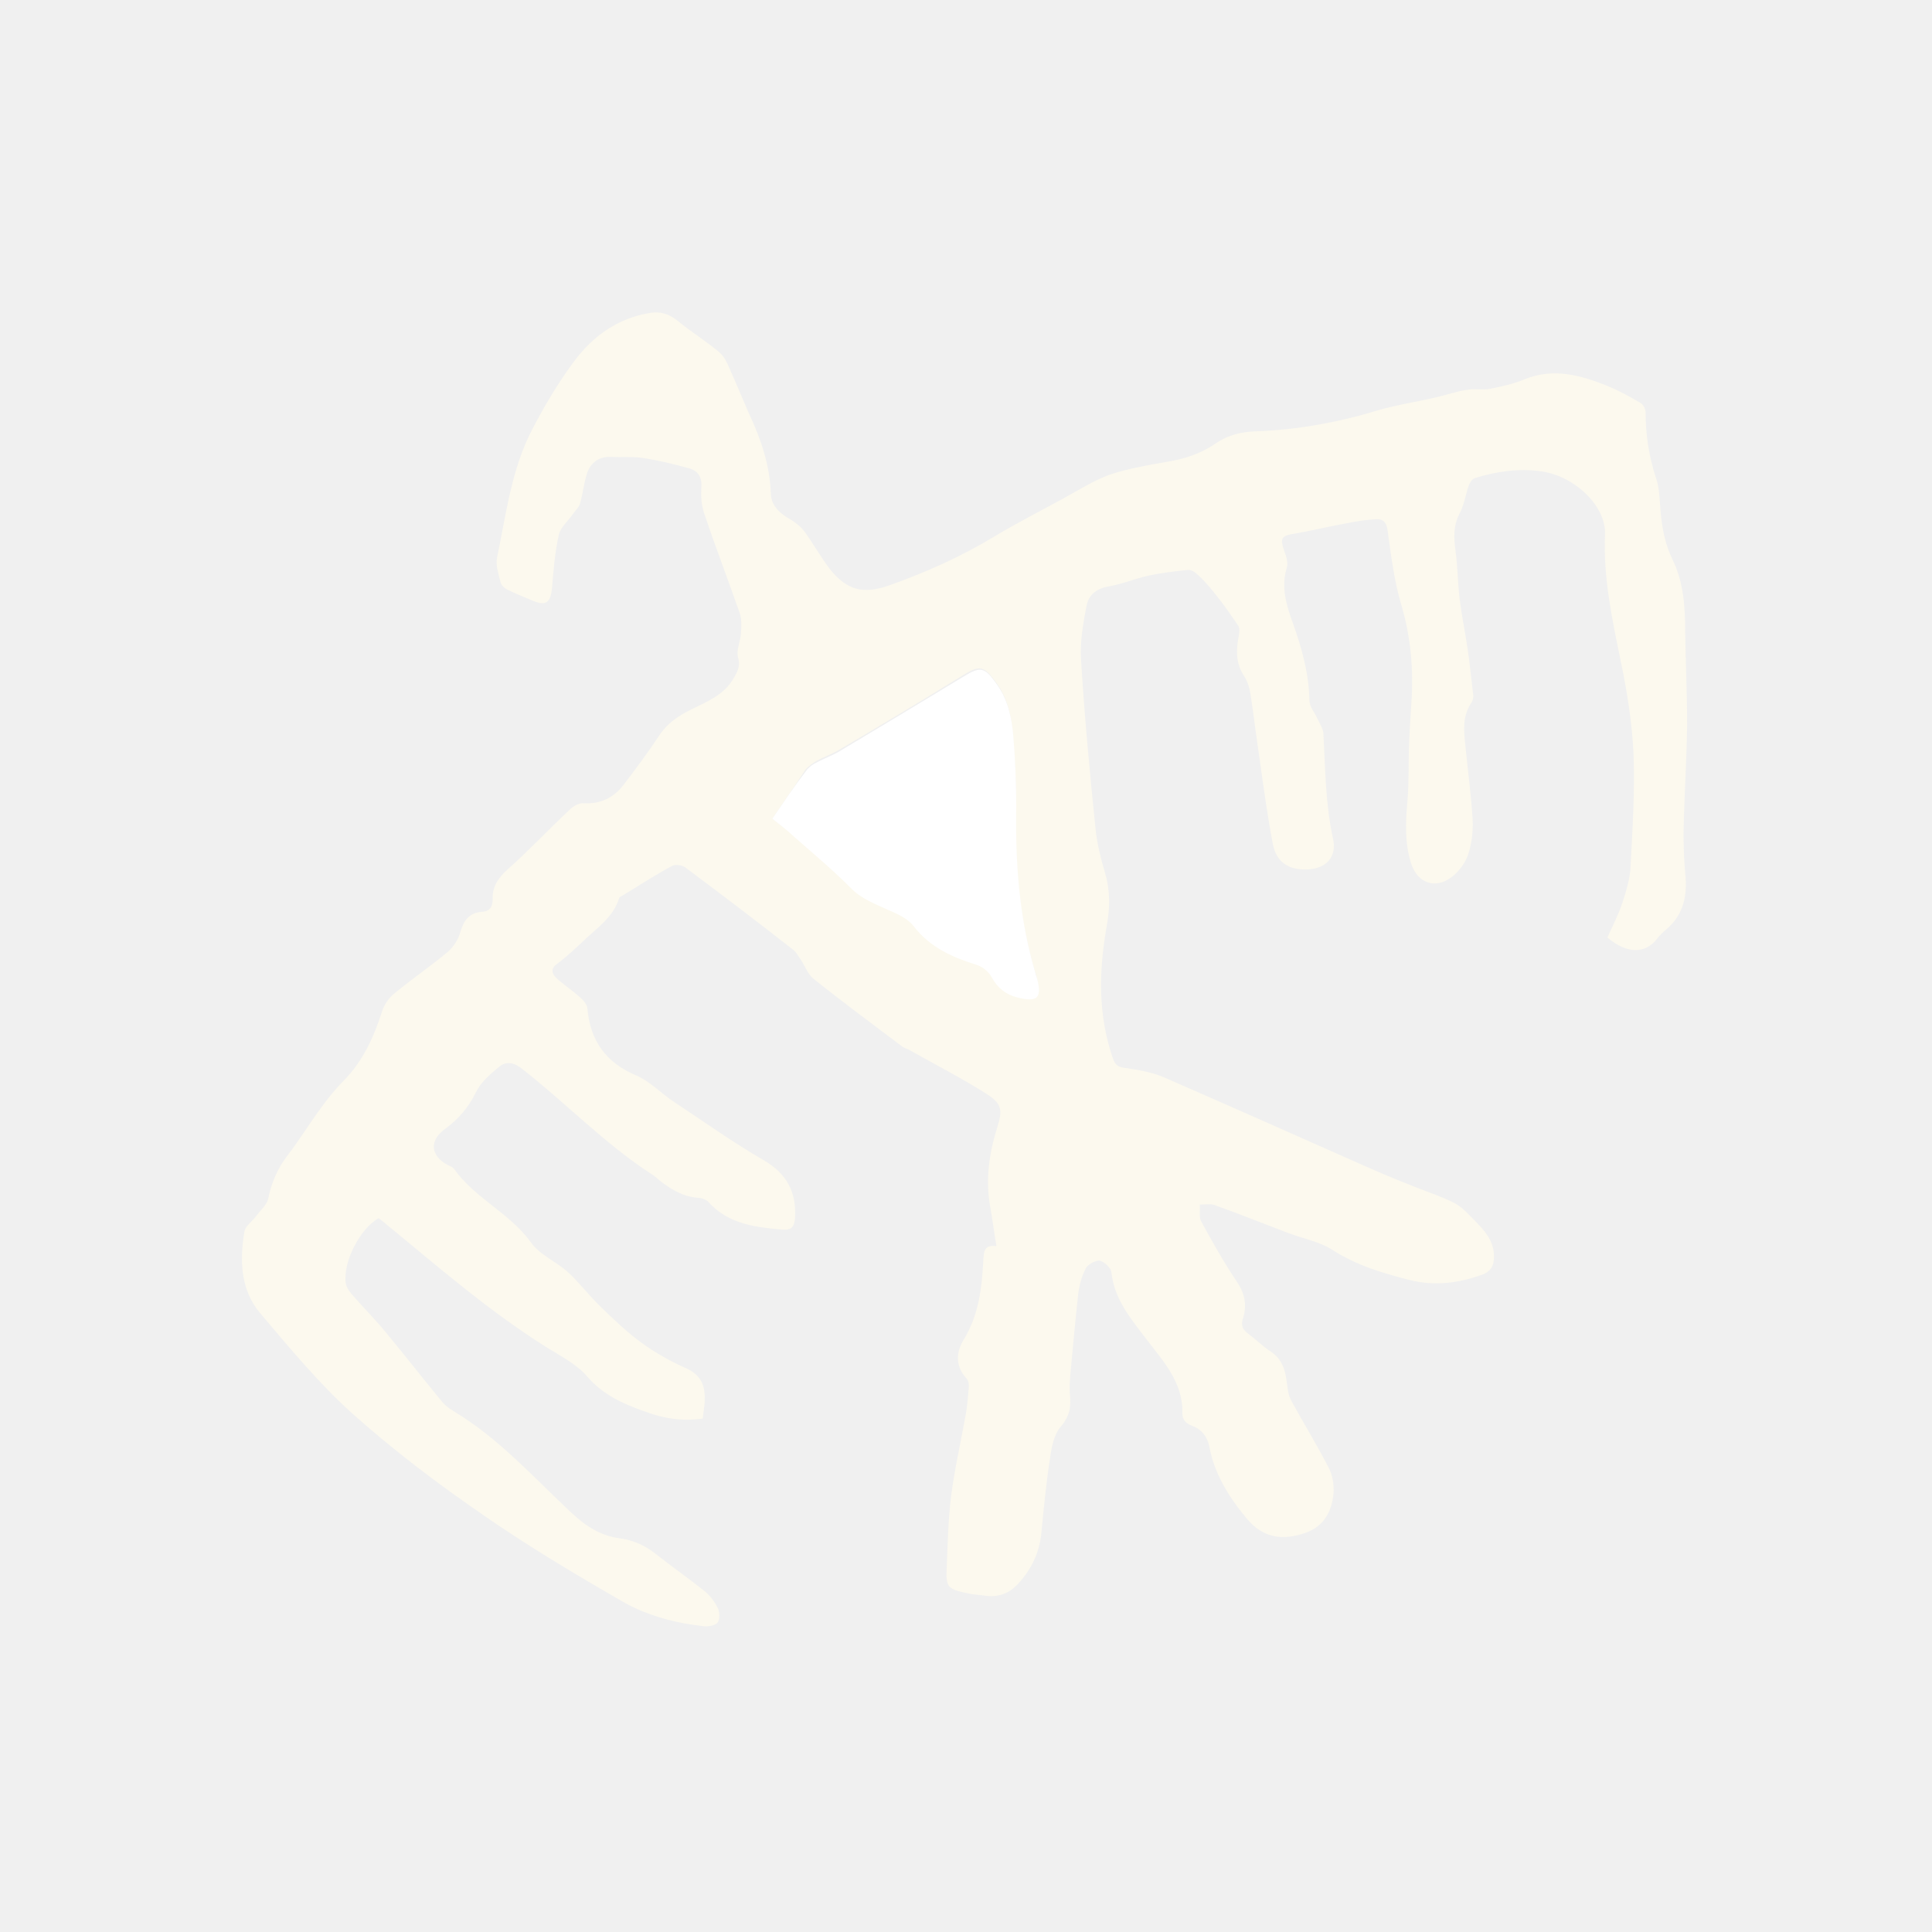
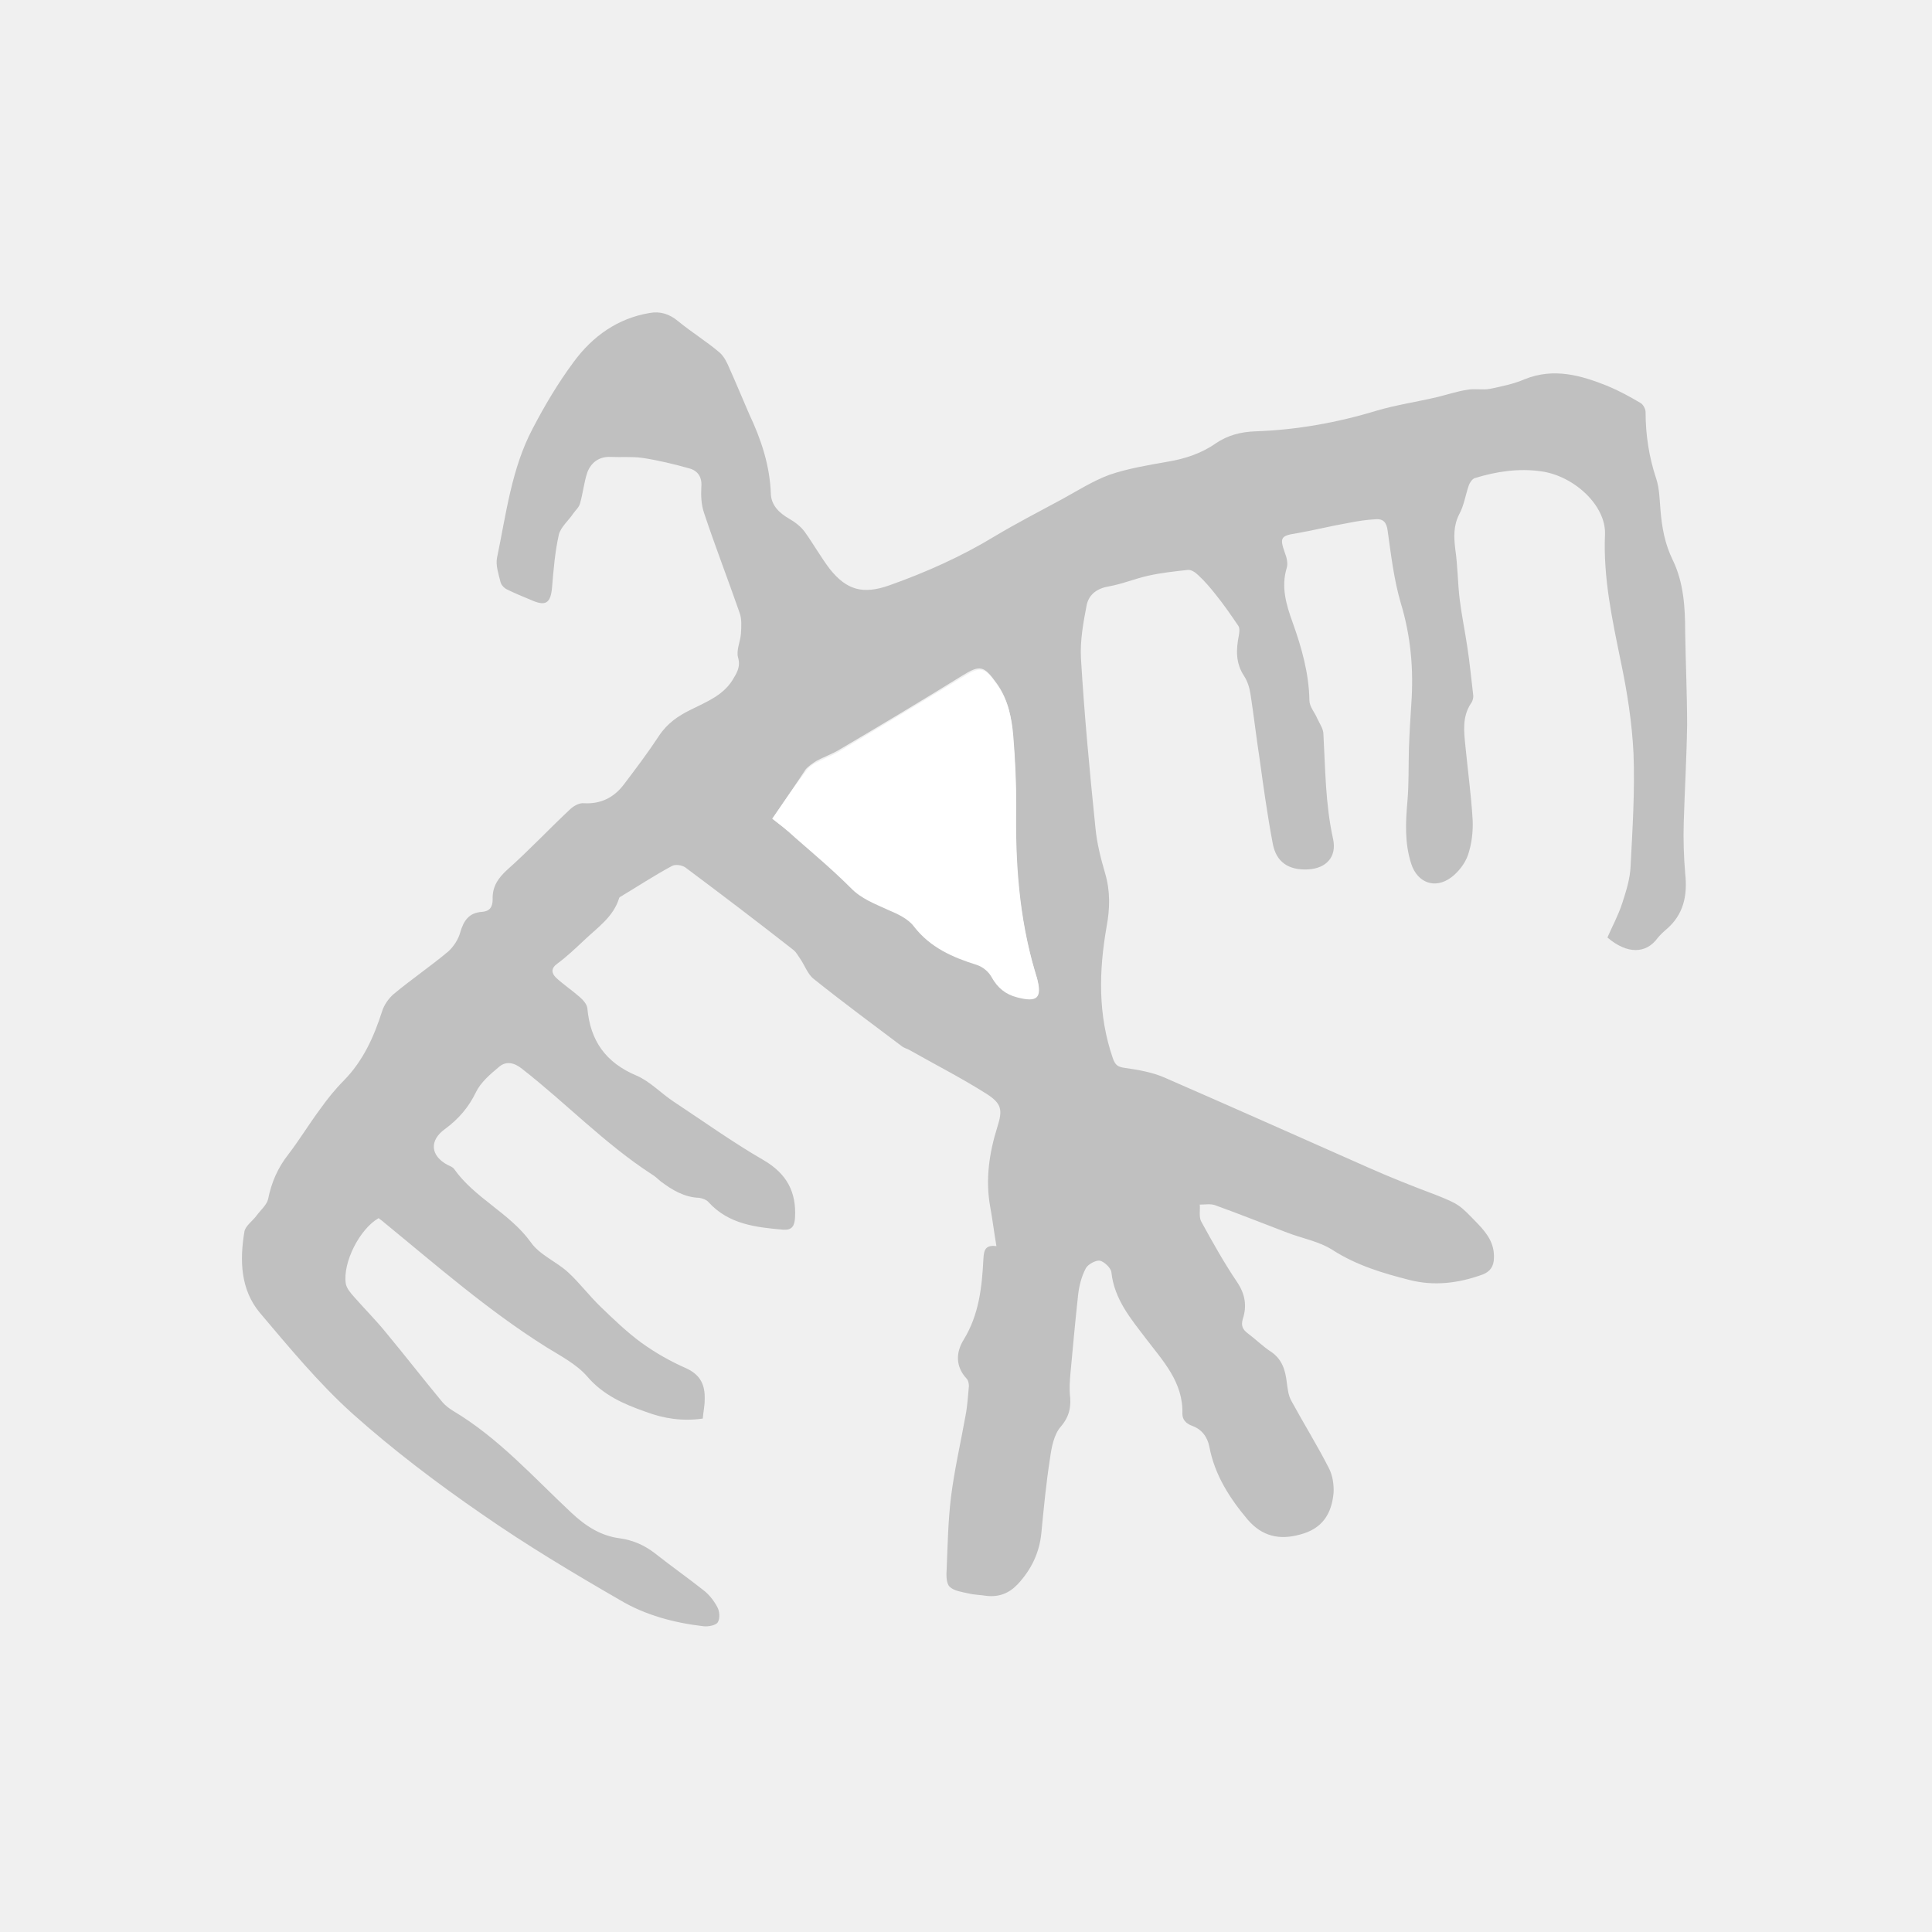
- <svg xmlns="http://www.w3.org/2000/svg" version="1.1" id="Layer_1" x="0px" y="0px" viewBox="0 0 400 400" style="fill: #fcf9ee;" xml:space="preserve">
+ <svg xmlns="http://www.w3.org/2000/svg" version="1.1" id="Layer_1" x="0px" y="0px" viewBox="0 0 400 400" style="fill: rgba(0, 0, 0, 0.2);" xml:space="preserve">
  <style type="text/css">
	.st0{fill:#FFFFFF;}
</style>
  <g>
    <path d="M332.8,194.1c1-2.3,2.3-4.7,3.1-7.2c0.8-2.5,1.6-5,1.7-7.6c0.4-7.8,0.9-15.6,0.6-23.3c-0.3-6.3-1.3-12.7-2.6-18.9   c-1.8-8.8-3.7-17.5-3.3-26.5c0.2-5.9-6.3-12-13.1-13c-4.7-0.7-9.4,0-13.9,1.4c-0.5,0.2-1,0.9-1.2,1.5c-0.7,2-1,4.2-2,6   c-1.2,2.4-1.1,4.7-0.8,7.2c0.5,3.4,0.5,6.9,0.9,10.3c0.4,3.3,1.1,6.6,1.6,10c0.5,3.2,0.8,6.5,1.2,9.8c0.1,0.6-0.1,1.4-0.5,1.9   c-1.8,2.8-1.4,5.8-1.1,8.8c0.5,5.1,1.2,10.2,1.5,15.3c0.1,2.4-0.2,5-1,7.3c-0.6,1.7-2,3.5-3.5,4.6c-3.3,2.4-6.9,1.1-8.2-2.8   c-1.4-4.3-1.2-8.6-0.8-13.1c0.3-3.5,0.2-7.1,0.3-10.7c0.1-3.2,0.3-6.3,0.5-9.4c0.5-7.1-0.1-14-2.2-20.9c-1.4-4.8-2-9.9-2.7-14.9   c-0.2-1.7-0.9-2.5-2.4-2.4c-2,0.1-3.9,0.4-5.9,0.8c-3.5,0.6-7,1.5-10.5,2.1c-3.3,0.5-3.6,0.9-2.5,4c0.4,1,0.7,2.3,0.4,3.2   c-1.2,3.9-0.1,7.6,1.2,11.2c1.9,5.3,3.4,10.6,3.5,16.2c0,1.3,1.1,2.5,1.6,3.7c0.5,1.1,1.3,2.2,1.3,3.3c0.4,7.2,0.4,14.5,2,21.7   c0.8,3.7-1.4,6.1-5.2,6.3c-4,0.2-6.6-1.5-7.3-5.4c-1.1-5.8-1.9-11.6-2.7-17.4c-0.7-4.5-1.2-9-1.9-13.5c-0.2-1.3-0.6-2.6-1.3-3.7   c-1.8-2.7-1.7-5.5-1.1-8.5c0.1-0.6,0.2-1.4-0.1-1.9c-1.5-2.2-3-4.4-4.7-6.5c-1.1-1.4-2.3-2.8-3.6-4c-0.6-0.6-1.5-1.2-2.2-1.1   c-2.8,0.3-5.5,0.6-8.2,1.2c-2.7,0.6-5.3,1.7-8.1,2.2c-2.4,0.4-4.1,1.6-4.6,3.8c-0.7,3.6-1.4,7.4-1.2,11.1c0.7,11.7,1.8,23.4,3,35.1   c0.3,3.2,1.1,6.3,2,9.4c1.1,3.7,1,7.4,0.3,11.1c-1.6,9.2-1.8,18.2,1.3,27.2c0.5,1.4,1,1.8,2.5,2c2.8,0.4,5.7,0.9,8.2,2   c14,6.1,27.9,12.3,41.9,18.5c4.7,2.1,9.5,4,14.3,5.8c5,2,4.9,2.1,8.7,6c2,2.1,3.4,4.1,3.3,7c0,1.8-0.8,2.9-2.4,3.5   c-5,1.8-10,2.4-15.1,1.1c-5.5-1.4-10.9-3-15.9-6.2c-2.8-1.8-6.3-2.4-9.4-3.6c-5-1.9-10-3.9-15-5.7c-0.9-0.3-2-0.1-3.1-0.1   c0.1,1.2-0.2,2.6,0.3,3.5c2.3,4.2,4.7,8.5,7.4,12.5c1.7,2.5,2.1,5,1.2,7.7c-0.4,1.4,0,2.2,1.1,3c1.6,1.2,3.1,2.7,4.8,3.8   c2.2,1.5,2.9,3.7,3.2,6.2c0.2,1.4,0.3,2.8,1,4c2.5,4.6,5.3,9.1,7.7,13.8c0.8,1.5,1.1,3.5,1,5.2c-0.4,4.3-2.3,7.4-6.9,8.6   c-4.3,1.2-7.9,0.4-10.9-3.1c-3.7-4.4-6.8-9.2-7.9-15c-0.4-2.1-1.6-3.7-3.6-4.4c-1.3-0.5-2-1.3-2-2.5c0.2-6.5-4-10.9-7.5-15.5   c-3.2-4.2-6.6-8.2-7.2-13.8c-0.1-0.9-1.5-2.2-2.4-2.4c-0.9-0.1-2.5,0.8-2.9,1.6c-0.9,1.7-1.4,3.7-1.6,5.6c-0.6,5.5-1.1,11-1.6,16.4   c-0.1,1.3-0.2,2.7-0.1,4c0.3,2.5,0,4.6-1.9,6.8c-1.4,1.6-1.9,4.3-2.2,6.5c-0.8,5.1-1.3,10.3-1.8,15.5c-0.4,4.1-2.1,7.6-4.9,10.6   c-1.8,1.9-3.9,2.7-6.5,2.4c-1.2-0.2-2.5-0.2-3.7-0.5c-1.3-0.3-3-0.5-3.9-1.4c-0.7-0.7-0.7-2.4-0.6-3.7c0.2-5,0.3-10,0.9-14.9   c0.7-5.6,2-11.2,3-16.8c0.4-2,0.5-4.1,0.7-6.1c0-0.5-0.1-1.2-0.5-1.6c-2.3-2.5-2.2-5.4-0.6-8c3.2-5.2,3.8-10.9,4.1-16.7   c0.1-1.9,0.4-3,2.7-2.7c-0.5-2.9-0.8-5.5-1.3-8.2c-1-5.6-0.2-11.1,1.5-16.5c1.1-3.5,0.9-4.8-2.2-6.8c-5.2-3.3-10.7-6.1-16-9.1   c-0.5-0.3-1.1-0.4-1.6-0.8c-6.1-4.6-12.2-9.1-18.2-13.9c-1.3-1-1.9-2.9-2.9-4.3c-0.4-0.6-0.8-1.3-1.3-1.7   c-7.4-5.8-14.9-11.5-22.4-17.1c-0.7-0.5-2.1-0.7-2.8-0.3c-3.7,2-7.2,4.3-10.7,6.4c-0.1,0-0.1,0.1-0.2,0.2c-1.2,4-4.6,6.2-7.4,8.9   c-1.7,1.6-3.5,3.3-5.4,4.7c-1.4,1-1.2,2-0.3,2.9c1.5,1.4,3.3,2.6,4.9,4c0.7,0.6,1.5,1.5,1.6,2.3c0.6,6.8,3.8,11.3,10.2,14   c2.8,1.2,5.1,3.7,7.7,5.4c6.2,4.1,12.2,8.4,18.6,12.1c4.8,2.8,6.8,6.6,6.5,11.9c-0.1,1.7-0.6,2.6-2.4,2.5   c-5.7-0.5-11.3-1.1-15.5-5.7c-0.4-0.5-1.3-0.8-1.9-0.9c-3.1-0.1-5.6-1.6-8-3.4c-0.6-0.5-1.2-1.1-1.9-1.5   c-9.7-6.3-17.7-14.7-26.8-21.8c-1.6-1.3-3.3-1.7-4.8-0.4c-1.8,1.5-3.8,3.2-4.8,5.3c-1.5,3.1-3.6,5.5-6.3,7.5   c-3.4,2.4-3.1,5.6,0.5,7.5c0.4,0.2,1,0.4,1.3,0.8c4.3,6.1,11.5,9.1,15.9,15.2c1.8,2.6,5.3,4,7.7,6.2c2.4,2.2,4.4,4.9,6.8,7.2   c2.7,2.6,5.4,5.2,8.4,7.4c2.9,2.1,6.1,3.9,9.3,5.3c3,1.4,3.9,3.5,3.8,6.5c0,1.3-0.3,2.6-0.4,3.9c-4.2,0.6-8.1,0-11.8-1.4   c-4.6-1.6-8.9-3.5-12.2-7.4c-2.2-2.5-5.5-4.2-8.4-6c-12.1-7.6-22.7-16.9-33.7-25.9c-0.3-0.3-0.7-0.5-1-0.8   c-3.9,2.2-7.5,9.2-6.8,13.6c0.2,1,1,1.9,1.7,2.7c2.2,2.5,4.6,4.9,6.7,7.5c3.9,4.7,7.7,9.6,11.6,14.3c0.6,0.7,1.4,1.3,2.2,1.8   c9.4,5.6,16.6,13.7,24.5,21.1c3,2.8,6.1,4.8,10.1,5.3c2.7,0.4,5,1.4,7.2,3.1c3.3,2.6,6.7,5,10,7.6c1.2,0.9,2.2,2.2,2.9,3.5   c0.5,0.9,0.6,2.4,0.1,3.2c-0.4,0.6-1.9,0.9-2.9,0.8c-6.1-0.7-12.1-2.3-17.3-5.4c-9.7-5.6-19.4-11.4-28.6-17.8   c-9.3-6.4-18.4-13.3-26.8-20.8c-7-6.3-13.1-13.7-19.2-20.9c-4-4.8-4.2-10.8-3.2-16.8c0.2-1.2,1.7-2.2,2.5-3.3   c0.8-1.1,2.1-2.2,2.4-3.4c0.7-3.5,2-6.5,4.2-9.3c2.3-3,4.3-6.3,6.6-9.4c1.5-2.1,3.1-4.1,4.9-5.9c4-4.1,6.2-9,7.9-14.3   c0.4-1.3,1.3-2.6,2.3-3.5c3.7-3.1,7.7-5.8,11.4-8.9c1.1-1,2.1-2.5,2.5-4c0.7-2.4,1.8-4,4.4-4.2c1.6-0.1,2.3-0.9,2.3-2.6   c-0.1-2.6,1.1-4.4,3.1-6.2c4.5-4,8.7-8.5,13.1-12.6c0.7-0.6,1.8-1.2,2.7-1.1c3.5,0.2,6.2-1.2,8.2-3.8c2.5-3.3,5-6.6,7.3-10.1   c1.7-2.6,4-4.2,6.7-5.5c3.2-1.6,6.5-2.9,8.5-6c0.9-1.5,1.8-2.8,1.2-4.8c-0.4-1.5,0.5-3.3,0.6-4.9c0.1-1.5,0.2-3.1-0.3-4.4   c-2.4-6.9-5-13.6-7.3-20.5c-0.6-1.7-0.7-3.6-0.6-5.4c0.2-2.1-0.7-3.4-2.4-3.9c-3.2-0.9-6.5-1.7-9.8-2.2c-2.2-0.3-4.4-0.1-6.6-0.2   c-2.3-0.1-4,1.1-4.8,3.2c-0.7,2.1-0.9,4.3-1.5,6.4c-0.2,0.8-0.9,1.4-1.4,2.1c-1,1.5-2.6,2.8-3,4.4c-0.8,3.6-1.1,7.2-1.4,10.9   c-0.3,3.3-1.3,4-4.4,2.6c-1.7-0.7-3.4-1.4-5-2.2c-0.6-0.3-1.2-1-1.3-1.6c-0.4-1.6-1-3.4-0.7-4.9c1.9-9.1,3-18.5,7.4-26.8   c2.5-4.8,5.3-9.5,8.5-13.8c3.9-5.3,9.1-9,15.7-10.1c2.2-0.4,4.1,0.2,5.9,1.7c2.8,2.3,5.9,4.2,8.6,6.5c0.9,0.8,1.5,2,2,3.2   c1.4,3.1,2.7,6.3,4.1,9.5c2.5,5.3,4.3,10.7,4.5,16.6c0.1,2.3,1.7,3.9,3.8,5.1c1.2,0.7,2.4,1.6,3.2,2.7c1.8,2.5,3.3,5.2,5.2,7.7   c3.5,4.4,6.9,5.3,12.3,3.4c7.6-2.7,15-6,21.9-10.2c4.5-2.7,9.2-5.1,13.8-7.6c3.3-1.8,6.4-3.8,9.9-5.1c3.8-1.3,8-2,12-2.7   c3.6-0.6,7-1.7,10-3.8c2.5-1.7,5.2-2.4,8.3-2.5c8.5-0.3,16.9-1.8,25.1-4.3c4.1-1.2,8.3-1.8,12.5-2.8c2.1-0.5,4.1-1.2,6.2-1.5   c1.5-0.3,3.2,0.1,4.7-0.2c2.4-0.5,4.9-1,7.2-2c6-2.4,11.6-0.8,17.1,1.4c2.4,1,4.6,2.2,6.8,3.5c0.6,0.3,1.1,1.3,1.1,1.9   c0,4.7,0.7,9.3,2.2,13.8c0.7,2.1,0.7,4.5,0.9,6.7c0.3,3.5,0.9,6.8,2.5,10.1c2.3,4.7,2.6,9.9,2.6,15.1c0.1,6.4,0.4,12.8,0.4,19.1   c-0.1,6.7-0.5,13.5-0.7,20.2c-0.1,3.5,0,7.1,0.3,10.5c0.5,4.6-0.3,8.6-4,11.7c-0.6,0.5-1.2,1.1-1.7,1.7   C340.8,197.5,336.9,197.6,332.8,194.1z M159.9,169.5c1.4,1.1,3.1,2.3,4.7,3.7c3.8,3.4,7.8,6.7,11.4,10.3c2.3,2.3,5,3.3,7.8,4.6   c1.9,0.9,4,1.9,5.3,3.4c3.4,4.4,8.1,6.4,13.1,8c1.2,0.4,2.4,1.4,3,2.5c1.2,2.2,2.9,3.6,5.3,4.2c4.2,1.1,5.2,0.1,4.1-4   c-0.1-0.4-0.2-0.8-0.4-1.3c-3.3-11.2-4.1-22.6-3.9-34.2c0.1-4.8-0.2-9.7-0.6-14.5c-0.3-3.8-1-7.5-3.4-10.8   c-2.6-3.6-3.4-3.8-7.1-1.5c-8.4,5.2-16.9,10.3-25.4,15.3c-1.5,0.9-3.2,1.5-4.7,2.3c-0.8,0.5-1.7,1.1-2.3,1.8   C164.5,162.8,162.3,166,159.9,169.5z" />
    <path class="st0" d="M159.9,169.5c2.4-3.5,4.6-6.8,7-9.9c0.6-0.8,1.4-1.4,2.3-1.8c1.5-0.8,3.2-1.4,4.7-2.3   c8.5-5.1,17-10.2,25.4-15.3c3.7-2.3,4.5-2.2,7.1,1.5c2.3,3.2,3.1,7,3.4,10.8c0.4,4.8,0.6,9.7,0.6,14.5c-0.2,11.6,0.6,23,3.9,34.2   c0.1,0.4,0.2,0.8,0.4,1.3c1.1,4.1,0.1,5.1-4.1,4c-2.4-0.6-4.1-2-5.3-4.2c-0.6-1.1-1.8-2.1-3-2.5c-5.1-1.6-9.7-3.6-13.1-8   c-1.2-1.6-3.4-2.6-5.3-3.4c-2.8-1.3-5.6-2.3-7.8-4.6c-3.6-3.6-7.5-6.9-11.4-10.3C163,171.9,161.3,170.6,159.9,169.5z" />
  </g>
</svg>
